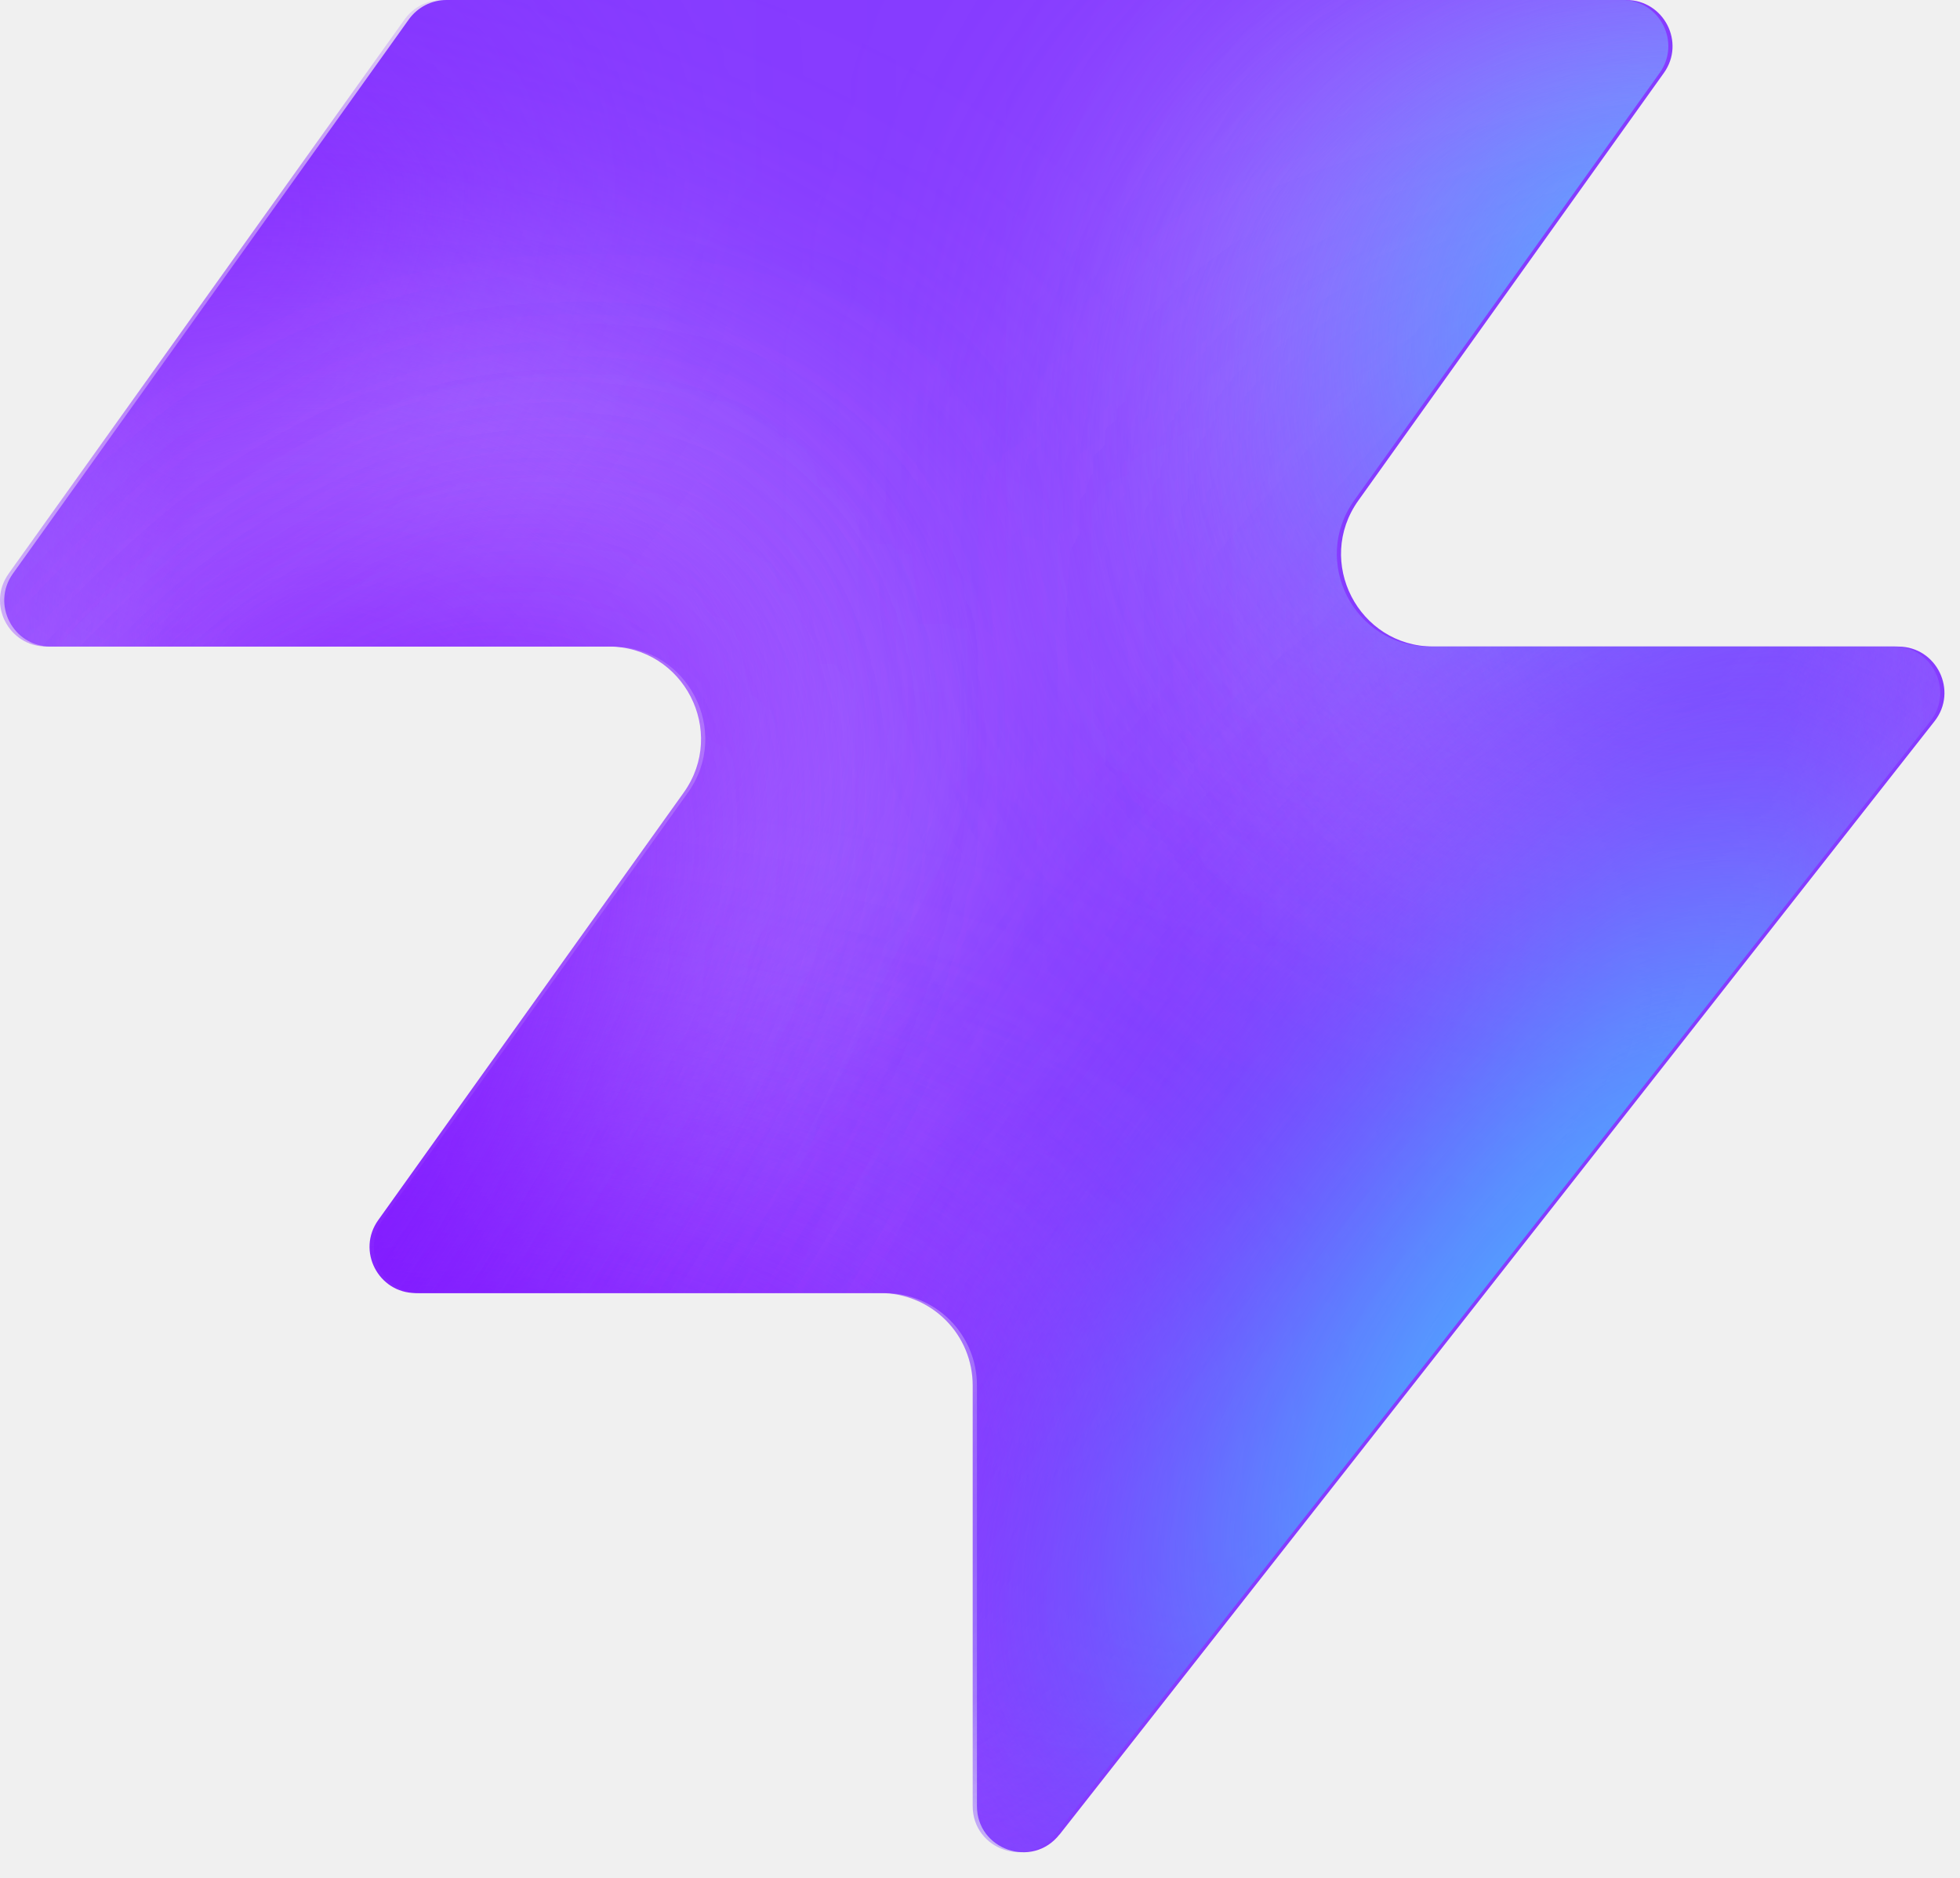
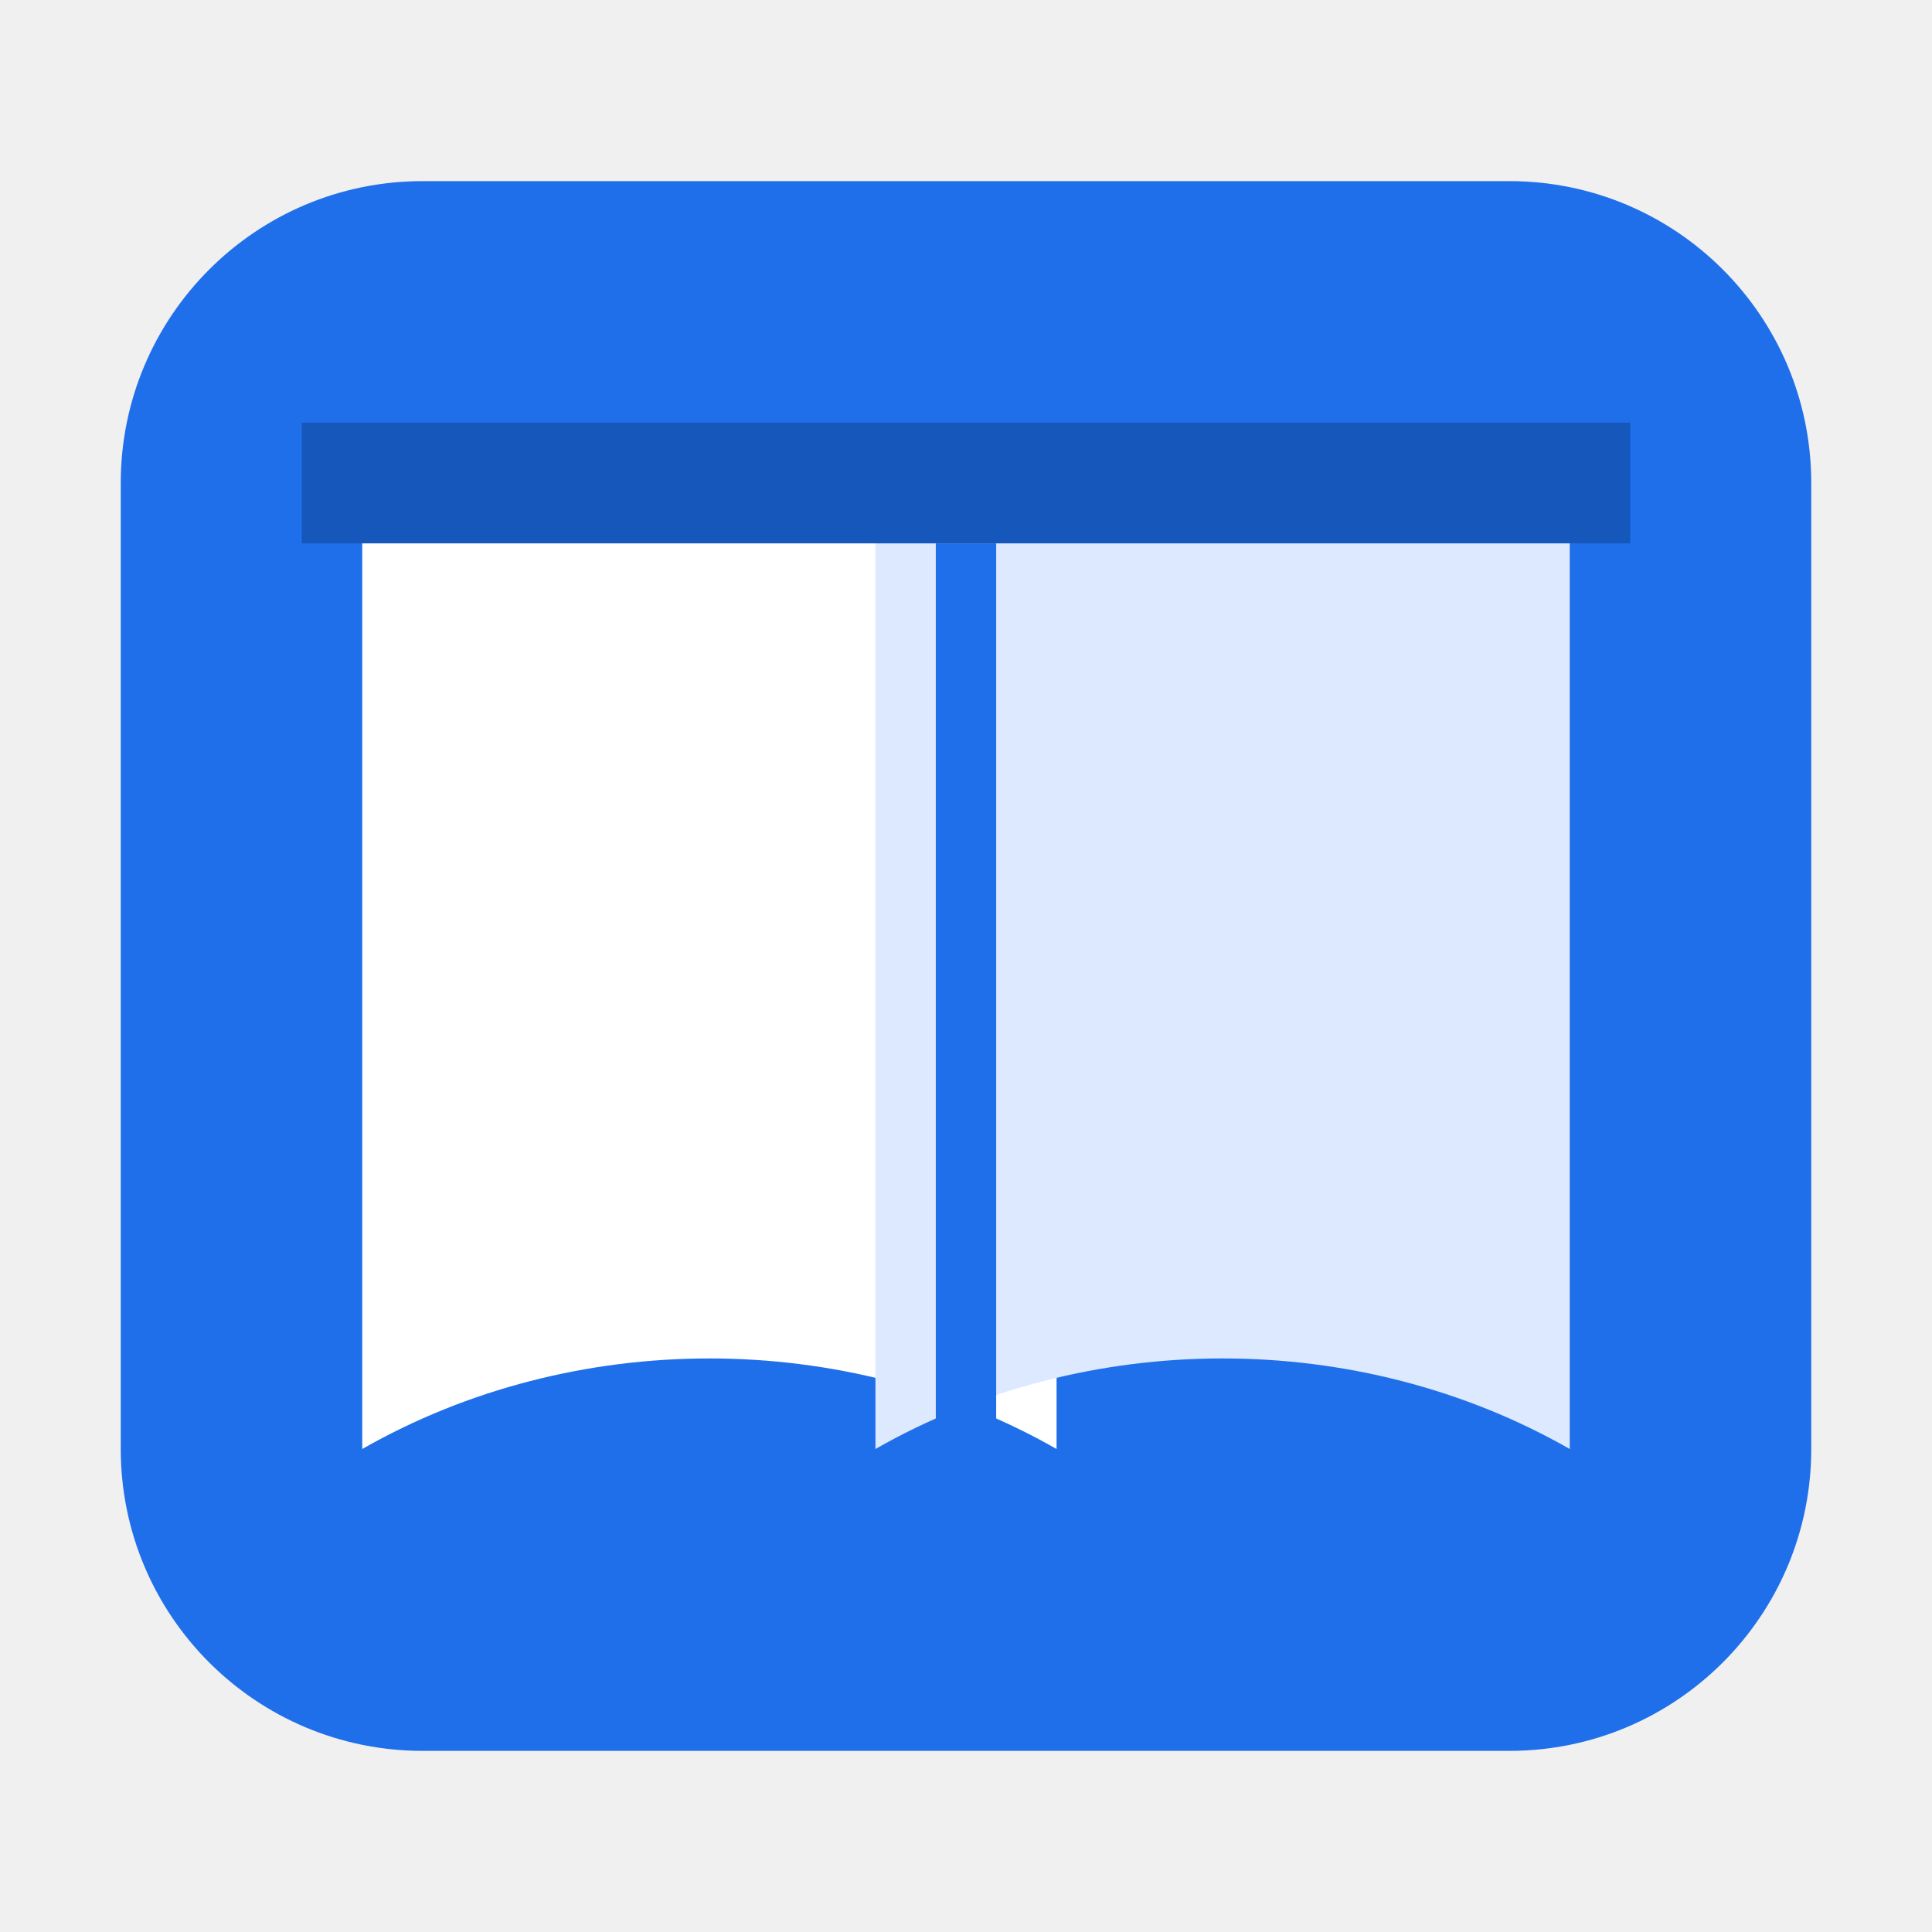
- <svg xmlns="http://www.w3.org/2000/svg" width="48" height="46" fill="none" viewBox="0 0 48 46">
-   <path fill="#863bff" d="M25.946 44.938c-.664.845-2.021.375-2.021-.698V33.937a2.26 2.26 0 0 0-2.262-2.262H10.287c-.92 0-1.456-1.04-.92-1.788l7.48-10.471c1.07-1.497 0-3.578-1.842-3.578H1.237c-.92 0-1.456-1.04-.92-1.788L10.013.474c.214-.297.556-.474.92-.474h28.894c.92 0 1.456 1.04.92 1.788l-7.48 10.471c-1.07 1.498 0 3.579 1.842 3.579h11.377c.943 0 1.473 1.088.89 1.83L25.947 44.94z" style="fill:#863bff;fill:color(display-p3 .525 .23 1);fill-opacity:1" />
-   <mask id="a" width="48" height="46" x="0" y="0" maskUnits="userSpaceOnUse" style="mask-type:alpha">
-     <path fill="#000" d="M25.842 44.938c-.664.844-2.021.375-2.021-.698V33.937a2.26 2.26 0 0 0-2.262-2.262H10.183c-.92 0-1.456-1.04-.92-1.788l7.48-10.471c1.07-1.498 0-3.579-1.842-3.579H1.133c-.92 0-1.456-1.04-.92-1.787L9.91.473c.214-.297.556-.474.92-.474h28.894c.92 0 1.456 1.04.92 1.788l-7.48 10.471c-1.07 1.498 0 3.578 1.842 3.578h11.377c.943 0 1.473 1.088.89 1.832L25.843 44.94z" style="fill:#000;fill-opacity:1" />
-   </mask>
-   <g mask="url(#a)">
-     <g filter="url(#b)">
-       <ellipse cx="5.508" cy="14.704" fill="#ede6ff" rx="5.508" ry="14.704" style="fill:#ede6ff;fill:color(display-p3 .927 .903 1);fill-opacity:1" transform="matrix(.00324 1 1 -.00324 -4.47 31.516)" />
-     </g>
-     <g filter="url(#c)">
-       <ellipse cx="10.399" cy="29.851" fill="#ede6ff" rx="10.399" ry="29.851" style="fill:#ede6ff;fill:color(display-p3 .927 .903 1);fill-opacity:1" transform="matrix(.00324 1 1 -.00324 -39.328 7.883)" />
-     </g>
-     <g filter="url(#d)">
-       <ellipse cx="5.508" cy="30.487" fill="#7e14ff" rx="5.508" ry="30.487" style="fill:#7e14ff;fill:color(display-p3 .492 .077 1);fill-opacity:1" transform="rotate(89.814 -25.913 -14.639)scale(1 -1)" />
-     </g>
-     <g filter="url(#e)">
-       <ellipse cx="5.508" cy="30.599" fill="#7e14ff" rx="5.508" ry="30.599" style="fill:#7e14ff;fill:color(display-p3 .492 .077 1);fill-opacity:1" transform="rotate(89.814 -32.644 -3.334)scale(1 -1)" />
-     </g>
-     <g filter="url(#f)">
-       <ellipse cx="5.508" cy="30.599" fill="#7e14ff" rx="5.508" ry="30.599" style="fill:#7e14ff;fill:color(display-p3 .492 .077 1);fill-opacity:1" transform="matrix(.00324 1 1 -.00324 -34.34 30.47)" />
-     </g>
-     <g filter="url(#g)">
-       <ellipse cx="14.072" cy="22.078" fill="#ede6ff" rx="14.072" ry="22.078" style="fill:#ede6ff;fill:color(display-p3 .927 .903 1);fill-opacity:1" transform="rotate(93.35 24.506 48.493)scale(-1 1)" />
-     </g>
-     <g filter="url(#h)">
-       <ellipse cx="3.47" cy="21.501" fill="#7e14ff" rx="3.47" ry="21.501" style="fill:#7e14ff;fill:color(display-p3 .492 .077 1);fill-opacity:1" transform="rotate(89.009 28.708 47.59)scale(-1 1)" />
-     </g>
-     <g filter="url(#i)">
-       <ellipse cx="3.47" cy="21.501" fill="#7e14ff" rx="3.47" ry="21.501" style="fill:#7e14ff;fill:color(display-p3 .492 .077 1);fill-opacity:1" transform="rotate(89.009 28.708 47.59)scale(-1 1)" />
-     </g>
-     <g filter="url(#j)">
-       <ellipse cx=".387" cy="8.972" fill="#7e14ff" rx="4.407" ry="29.108" style="fill:#7e14ff;fill:color(display-p3 .492 .077 1);fill-opacity:1" transform="rotate(39.51 .387 8.972)" />
-     </g>
-     <g filter="url(#k)">
-       <ellipse cx="47.523" cy="-6.092" fill="#7e14ff" rx="4.407" ry="29.108" style="fill:#7e14ff;fill:color(display-p3 .492 .077 1);fill-opacity:1" transform="rotate(37.892 47.523 -6.092)" />
-     </g>
-     <g filter="url(#l)">
-       <ellipse cx="41.412" cy="6.333" fill="#47bfff" rx="5.971" ry="9.665" style="fill:#47bfff;fill:color(display-p3 .28 .748 1);fill-opacity:1" transform="rotate(37.892 41.412 6.333)" />
-     </g>
-     <g filter="url(#m)">
-       <ellipse cx="-1.879" cy="38.332" fill="#7e14ff" rx="4.407" ry="29.108" style="fill:#7e14ff;fill:color(display-p3 .492 .077 1);fill-opacity:1" transform="rotate(37.892 -1.88 38.332)" />
-     </g>
-     <g filter="url(#n)">
-       <ellipse cx="-1.879" cy="38.332" fill="#7e14ff" rx="4.407" ry="29.108" style="fill:#7e14ff;fill:color(display-p3 .492 .077 1);fill-opacity:1" transform="rotate(37.892 -1.88 38.332)" />
-     </g>
-     <g filter="url(#o)">
-       <ellipse cx="35.651" cy="29.907" fill="#7e14ff" rx="4.407" ry="29.108" style="fill:#7e14ff;fill:color(display-p3 .492 .077 1);fill-opacity:1" transform="rotate(37.892 35.651 29.907)" />
-     </g>
-     <g filter="url(#p)">
-       <ellipse cx="38.418" cy="32.4" fill="#47bfff" rx="5.971" ry="15.297" style="fill:#47bfff;fill:color(display-p3 .28 .748 1);fill-opacity:1" transform="rotate(37.892 38.418 32.4)" />
-     </g>
-   </g>
-   <defs>
-     <filter id="b" width="60.045" height="41.654" x="-19.77" y="16.149" color-interpolation-filters="sRGB" filterUnits="userSpaceOnUse">
-       <feFlood flood-opacity="0" result="BackgroundImageFix" />
-       <feBlend in="SourceGraphic" in2="BackgroundImageFix" result="shape" />
-       <feGaussianBlur result="effect1_foregroundBlur_2002_17158" stdDeviation="7.659" />
-     </filter>
-     <filter id="c" width="90.34" height="51.437" x="-54.613" y="-7.533" color-interpolation-filters="sRGB" filterUnits="userSpaceOnUse">
-       <feFlood flood-opacity="0" result="BackgroundImageFix" />
-       <feBlend in="SourceGraphic" in2="BackgroundImageFix" result="shape" />
-       <feGaussianBlur result="effect1_foregroundBlur_2002_17158" stdDeviation="7.659" />
-     </filter>
-     <filter id="d" width="79.355" height="29.4" x="-49.64" y="2.03" color-interpolation-filters="sRGB" filterUnits="userSpaceOnUse">
-       <feFlood flood-opacity="0" result="BackgroundImageFix" />
-       <feBlend in="SourceGraphic" in2="BackgroundImageFix" result="shape" />
-       <feGaussianBlur result="effect1_foregroundBlur_2002_17158" stdDeviation="4.596" />
-     </filter>
-     <filter id="e" width="79.579" height="29.4" x="-45.045" y="20.029" color-interpolation-filters="sRGB" filterUnits="userSpaceOnUse">
-       <feFlood flood-opacity="0" result="BackgroundImageFix" />
-       <feBlend in="SourceGraphic" in2="BackgroundImageFix" result="shape" />
-       <feGaussianBlur result="effect1_foregroundBlur_2002_17158" stdDeviation="4.596" />
-     </filter>
-     <filter id="f" width="79.579" height="29.4" x="-43.513" y="21.178" color-interpolation-filters="sRGB" filterUnits="userSpaceOnUse">
-       <feFlood flood-opacity="0" result="BackgroundImageFix" />
-       <feBlend in="SourceGraphic" in2="BackgroundImageFix" result="shape" />
-       <feGaussianBlur result="effect1_foregroundBlur_2002_17158" stdDeviation="4.596" />
-     </filter>
-     <filter id="g" width="74.749" height="58.852" x="15.756" y="-17.901" color-interpolation-filters="sRGB" filterUnits="userSpaceOnUse">
-       <feFlood flood-opacity="0" result="BackgroundImageFix" />
-       <feBlend in="SourceGraphic" in2="BackgroundImageFix" result="shape" />
-       <feGaussianBlur result="effect1_foregroundBlur_2002_17158" stdDeviation="7.659" />
-     </filter>
-     <filter id="h" width="61.377" height="25.362" x="23.548" y="2.284" color-interpolation-filters="sRGB" filterUnits="userSpaceOnUse">
-       <feFlood flood-opacity="0" result="BackgroundImageFix" />
-       <feBlend in="SourceGraphic" in2="BackgroundImageFix" result="shape" />
-       <feGaussianBlur result="effect1_foregroundBlur_2002_17158" stdDeviation="4.596" />
-     </filter>
-     <filter id="i" width="61.377" height="25.362" x="23.548" y="2.284" color-interpolation-filters="sRGB" filterUnits="userSpaceOnUse">
-       <feFlood flood-opacity="0" result="BackgroundImageFix" />
-       <feBlend in="SourceGraphic" in2="BackgroundImageFix" result="shape" />
-       <feGaussianBlur result="effect1_foregroundBlur_2002_17158" stdDeviation="4.596" />
-     </filter>
-     <filter id="j" width="56.045" height="63.649" x="-27.636" y="-22.853" color-interpolation-filters="sRGB" filterUnits="userSpaceOnUse">
-       <feFlood flood-opacity="0" result="BackgroundImageFix" />
-       <feBlend in="SourceGraphic" in2="BackgroundImageFix" result="shape" />
-       <feGaussianBlur result="effect1_foregroundBlur_2002_17158" stdDeviation="4.596" />
-     </filter>
-     <filter id="k" width="54.814" height="64.646" x="20.116" y="-38.415" color-interpolation-filters="sRGB" filterUnits="userSpaceOnUse">
-       <feFlood flood-opacity="0" result="BackgroundImageFix" />
-       <feBlend in="SourceGraphic" in2="BackgroundImageFix" result="shape" />
-       <feGaussianBlur result="effect1_foregroundBlur_2002_17158" stdDeviation="4.596" />
-     </filter>
-     <filter id="l" width="33.541" height="35.313" x="24.641" y="-11.323" color-interpolation-filters="sRGB" filterUnits="userSpaceOnUse">
-       <feFlood flood-opacity="0" result="BackgroundImageFix" />
-       <feBlend in="SourceGraphic" in2="BackgroundImageFix" result="shape" />
-       <feGaussianBlur result="effect1_foregroundBlur_2002_17158" stdDeviation="4.596" />
-     </filter>
-     <filter id="m" width="54.814" height="64.646" x="-29.286" y="6.009" color-interpolation-filters="sRGB" filterUnits="userSpaceOnUse">
-       <feFlood flood-opacity="0" result="BackgroundImageFix" />
-       <feBlend in="SourceGraphic" in2="BackgroundImageFix" result="shape" />
-       <feGaussianBlur result="effect1_foregroundBlur_2002_17158" stdDeviation="4.596" />
-     </filter>
-     <filter id="n" width="54.814" height="64.646" x="-29.286" y="6.009" color-interpolation-filters="sRGB" filterUnits="userSpaceOnUse">
-       <feFlood flood-opacity="0" result="BackgroundImageFix" />
-       <feBlend in="SourceGraphic" in2="BackgroundImageFix" result="shape" />
-       <feGaussianBlur result="effect1_foregroundBlur_2002_17158" stdDeviation="4.596" />
-     </filter>
-     <filter id="o" width="54.814" height="64.646" x="8.244" y="-2.416" color-interpolation-filters="sRGB" filterUnits="userSpaceOnUse">
-       <feFlood flood-opacity="0" result="BackgroundImageFix" />
-       <feBlend in="SourceGraphic" in2="BackgroundImageFix" result="shape" />
-       <feGaussianBlur result="effect1_foregroundBlur_2002_17158" stdDeviation="4.596" />
-     </filter>
-     <filter id="p" width="39.409" height="43.623" x="18.713" y="10.588" color-interpolation-filters="sRGB" filterUnits="userSpaceOnUse">
-       <feFlood flood-opacity="0" result="BackgroundImageFix" />
-       <feBlend in="SourceGraphic" in2="BackgroundImageFix" result="shape" />
-       <feGaussianBlur result="effect1_foregroundBlur_2002_17158" stdDeviation="4.596" />
-     </filter>
-   </defs>
+ <svg xmlns="http://www.w3.org/2000/svg" viewBox="0 0 64 64">
+   <rect x="4" y="6" width="56" height="52" rx="10" fill="#1f6feb" />
+   <path d="M12 18c7-4 16-4 23 0v30c-7-4-16-4-23 0V18z" fill="#ffffff" />
+   <path d="M52 18c-7-4-16-4-23 0v30c7-4 16-4 23 0V18z" fill="#dce9ff" />
+   <line x1="32" y1="18" x2="32" y2="48" stroke="#1f6feb" stroke-width="2" />
+   <rect x="10" y="14" width="44" height="4" fill="#1557ba" />
</svg>
